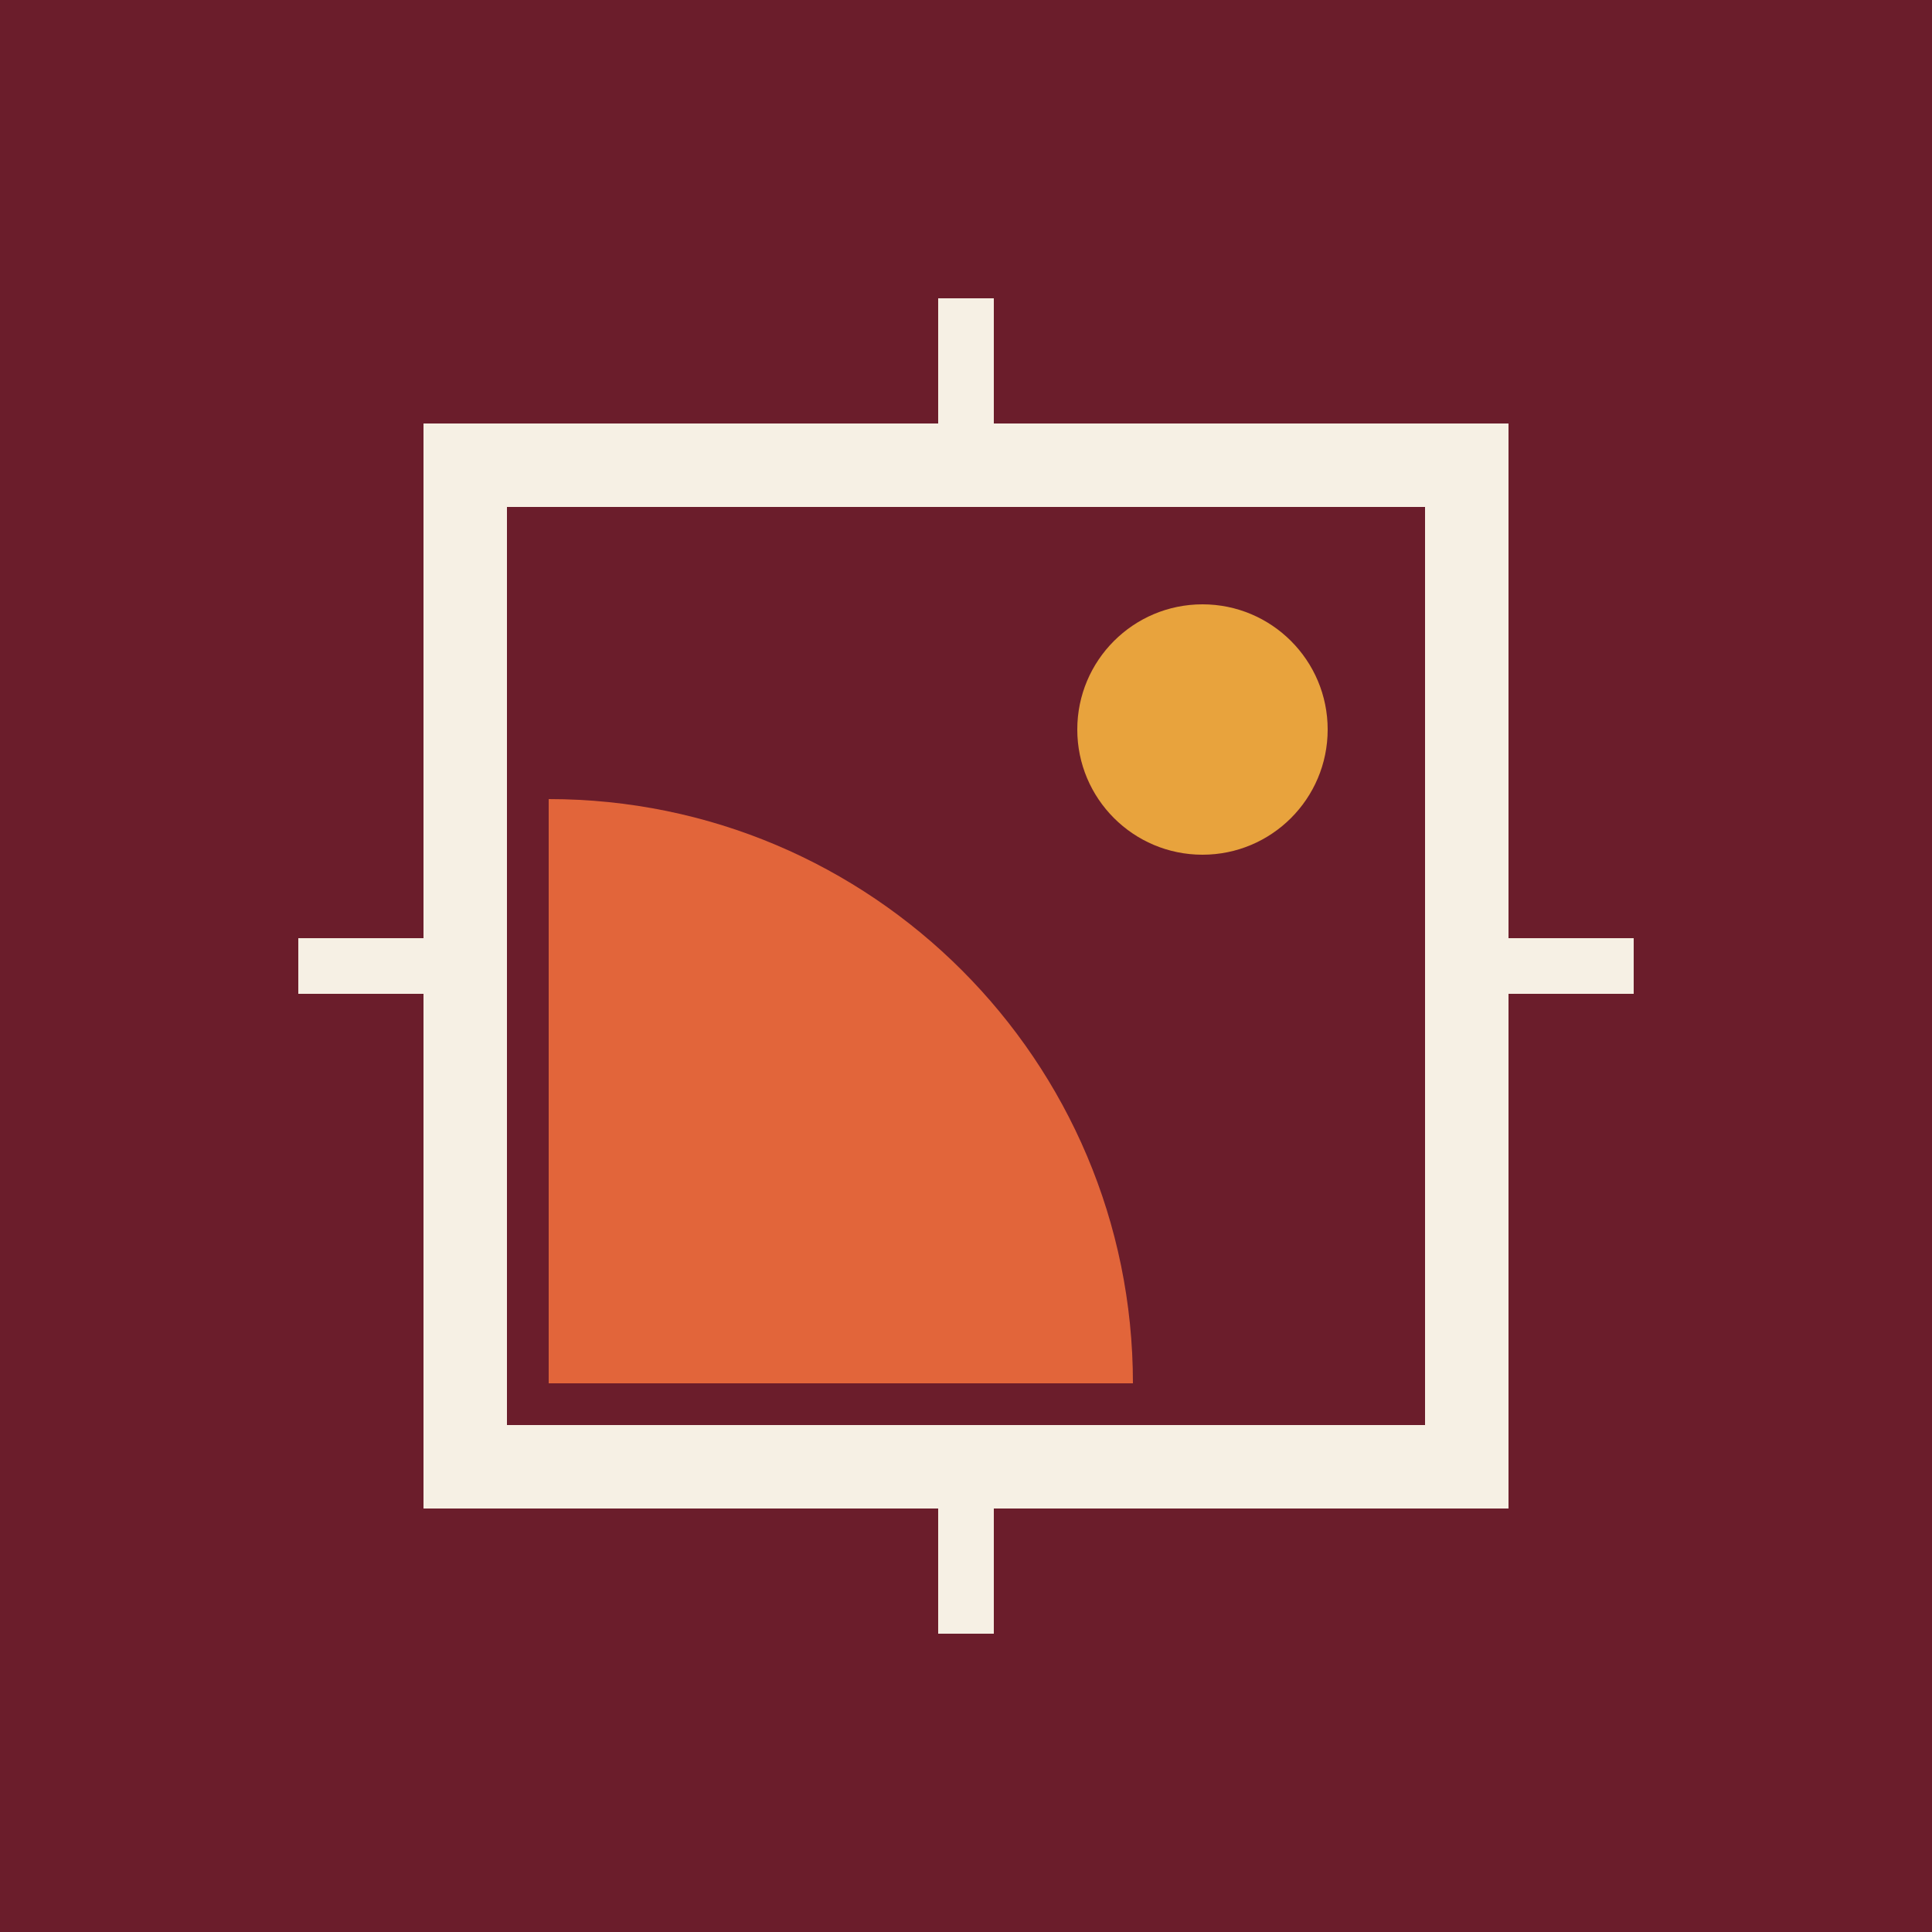
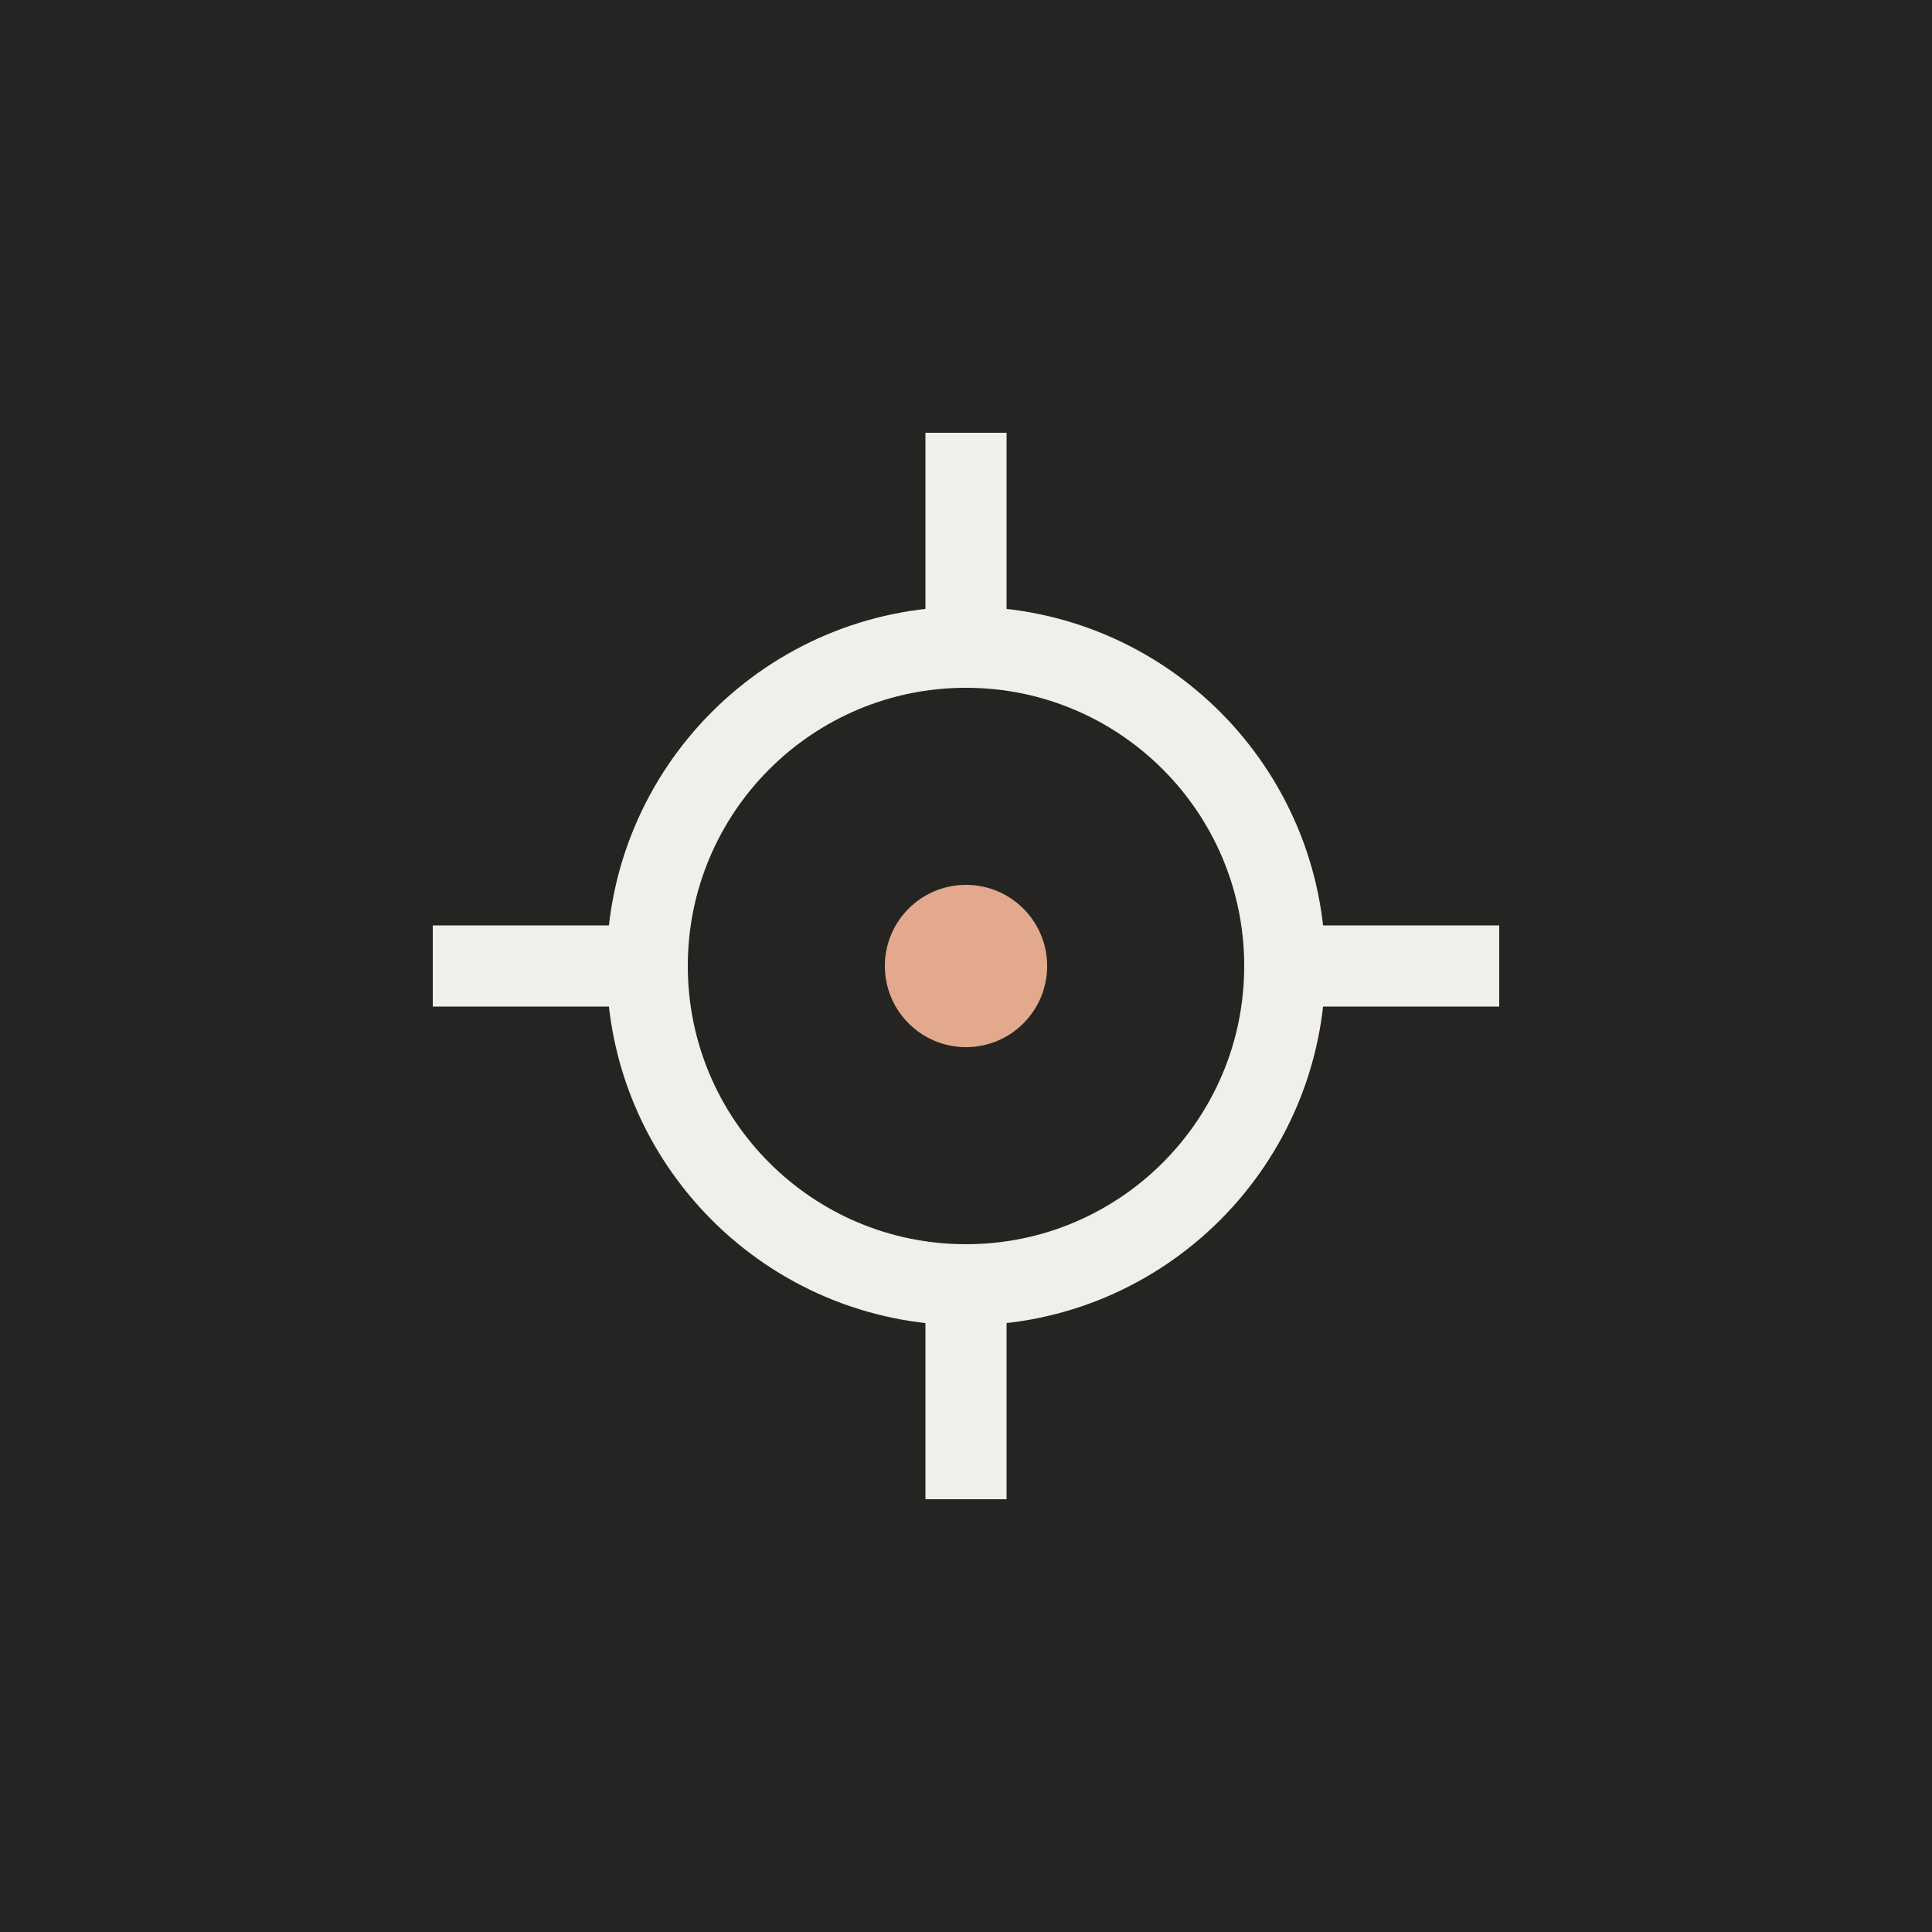
- <svg xmlns="http://www.w3.org/2000/svg" viewBox="0 0 100 100">
-   <rect width="100" height="100" fill="#6B1D2B" />
-   <g transform="translate(14 14) scale(.72)">
-     <g stroke="#F6F0E4" stroke-width="4" stroke-linecap="butt">
-       <path d="M50 2V11M50 89V98M2 50H11M89 50H98" />
-     </g>
-     <rect x="14" y="14" width="72" height="72" fill="none" stroke="#F6F0E4" stroke-width="6" />
-     <path d="M20 80V38A42 42 0 0 1 62 80Z" fill="#E2653A" />
-     <circle cx="67" cy="33" r="9" fill="#E8A33D" />
+ <svg xmlns="http://www.w3.org/2000/svg" viewBox="0 0 100 100" width="100" height="100" role="img" aria-label="Fieldwork avatar">
+   <rect width="100" height="100" fill="#262422" />
+   <g transform="translate(20 20) scale(0.6)">
+     <circle cx="50" cy="50" r="27.5" fill="none" stroke="#F1EFEA" stroke-width="7" />
+     <circle cx="50" cy="50" r="7" fill="#E3A98C" />
+     <path d="M50 4v21M50 75v21M4 50h21M75 50h21" stroke="#F1EFEA" stroke-width="7" stroke-linecap="butt" fill="none" />
  </g>
</svg>
